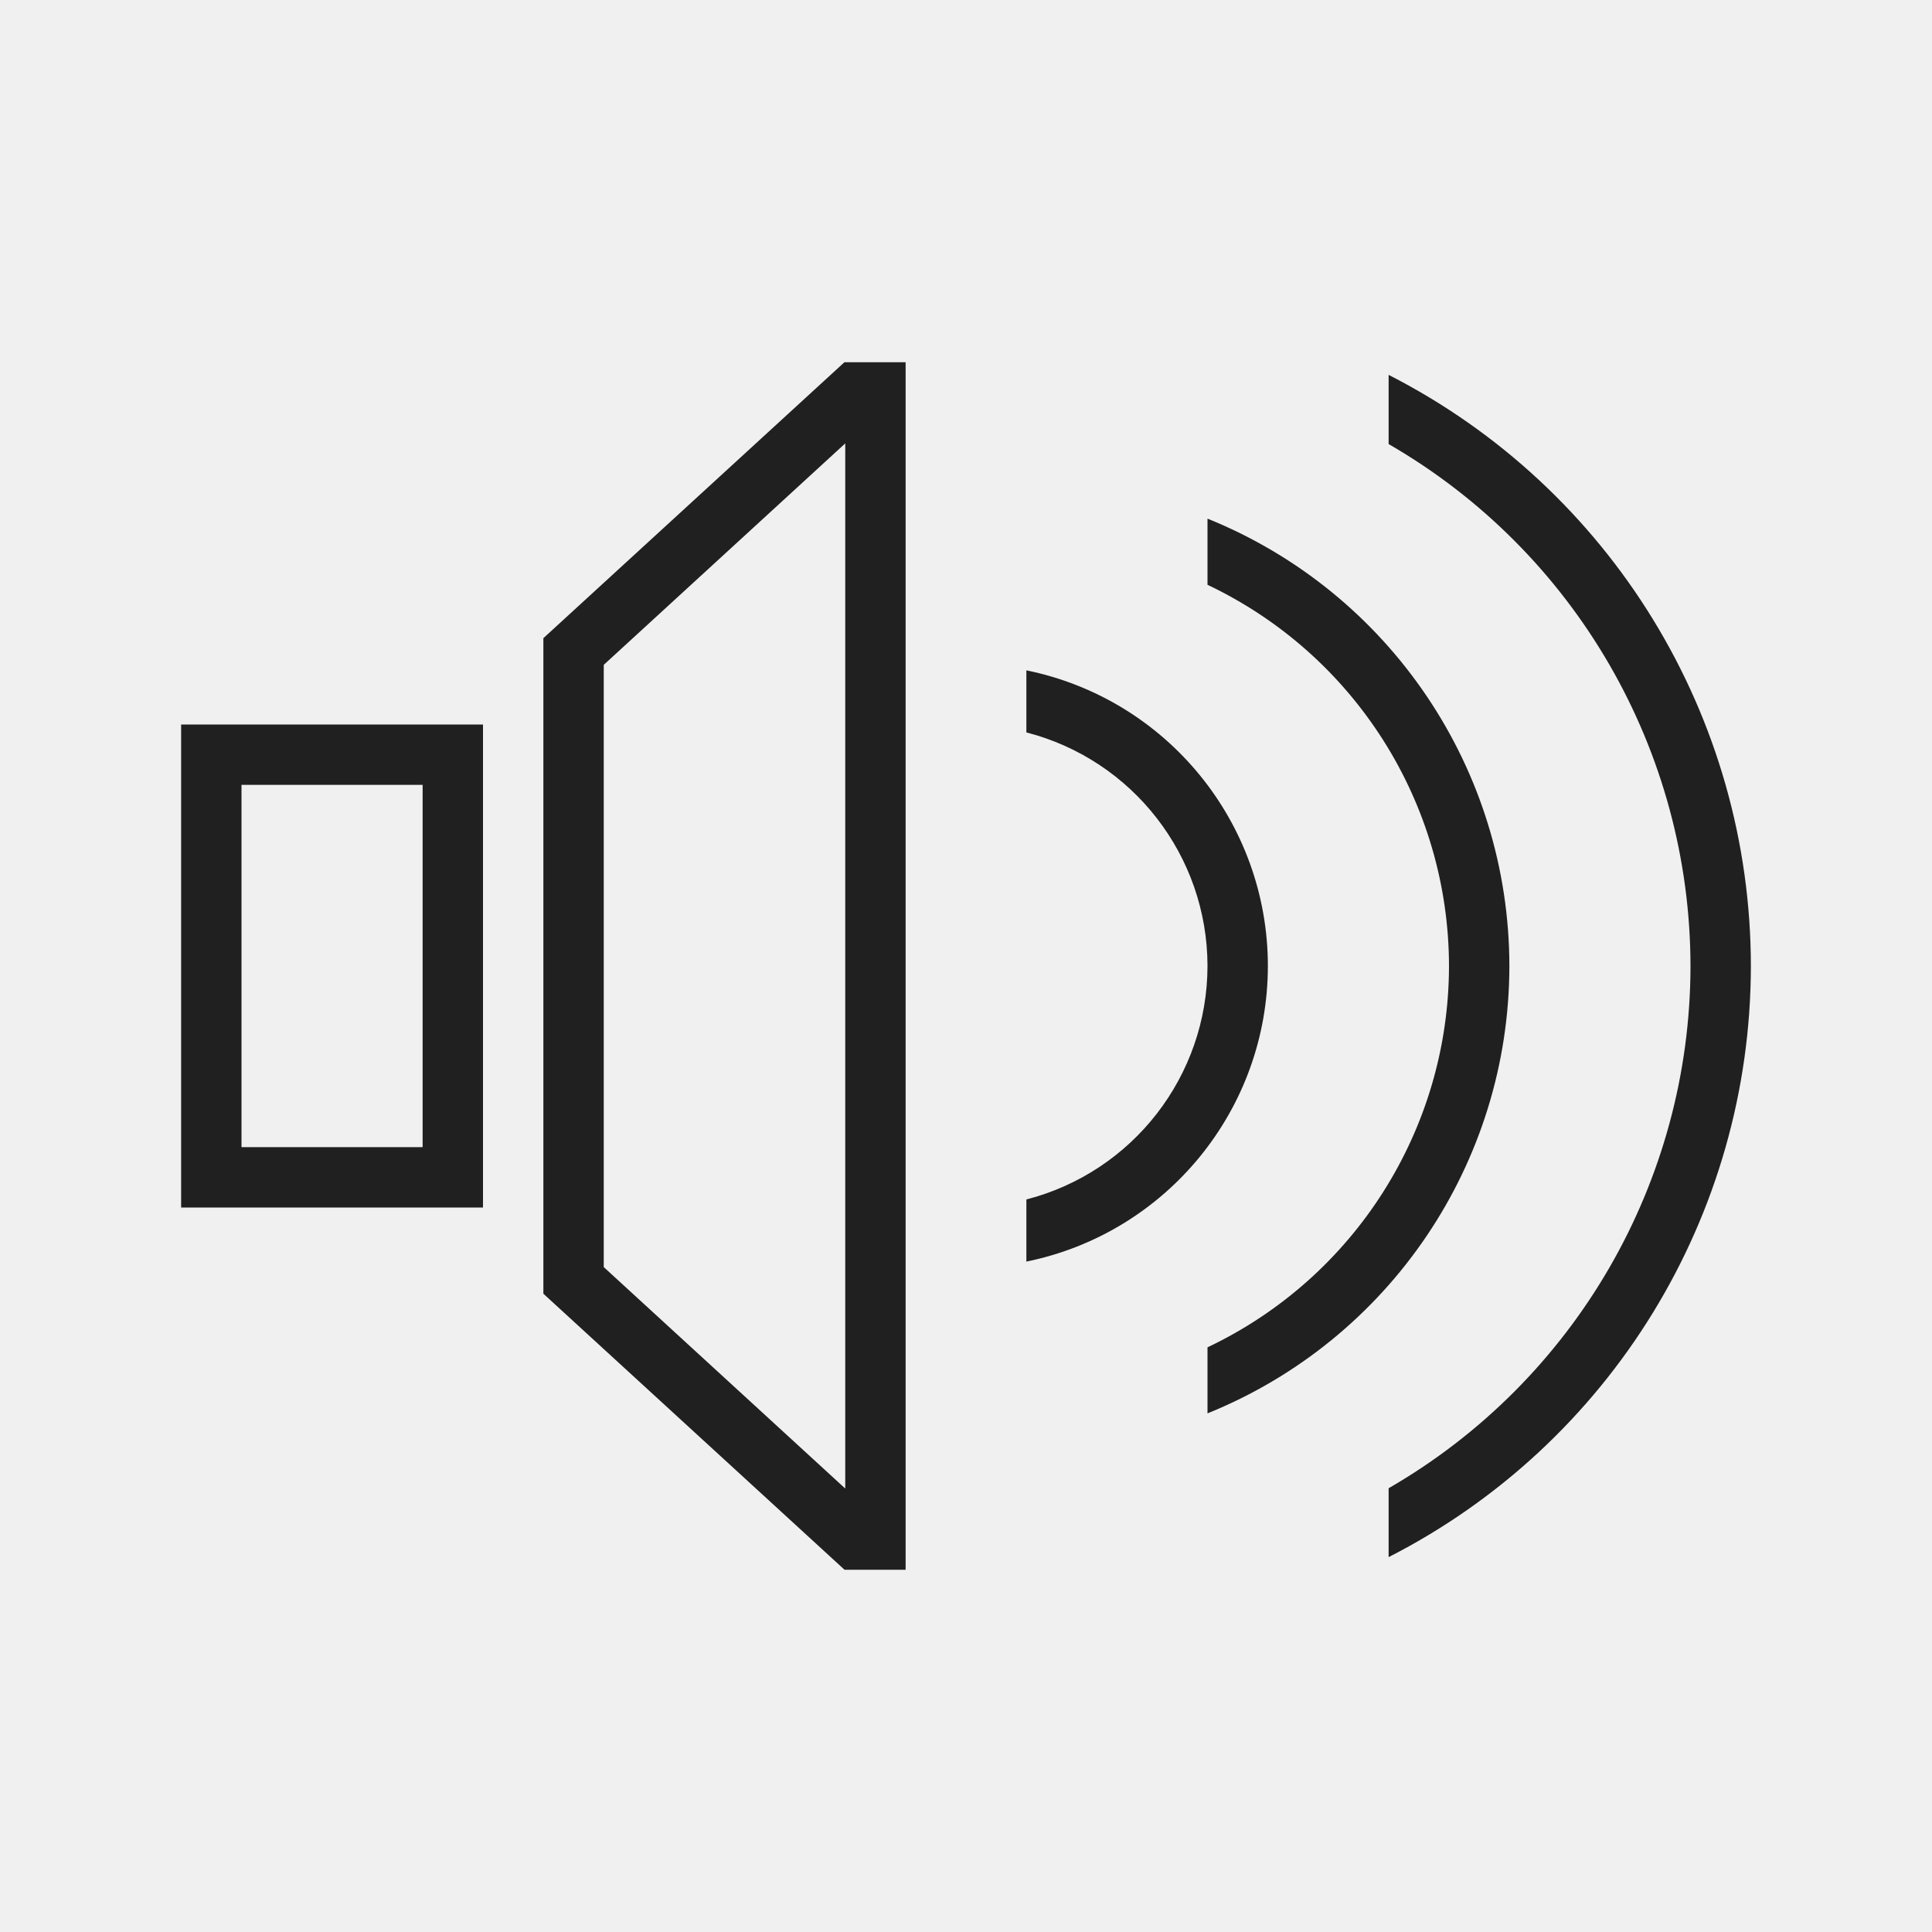
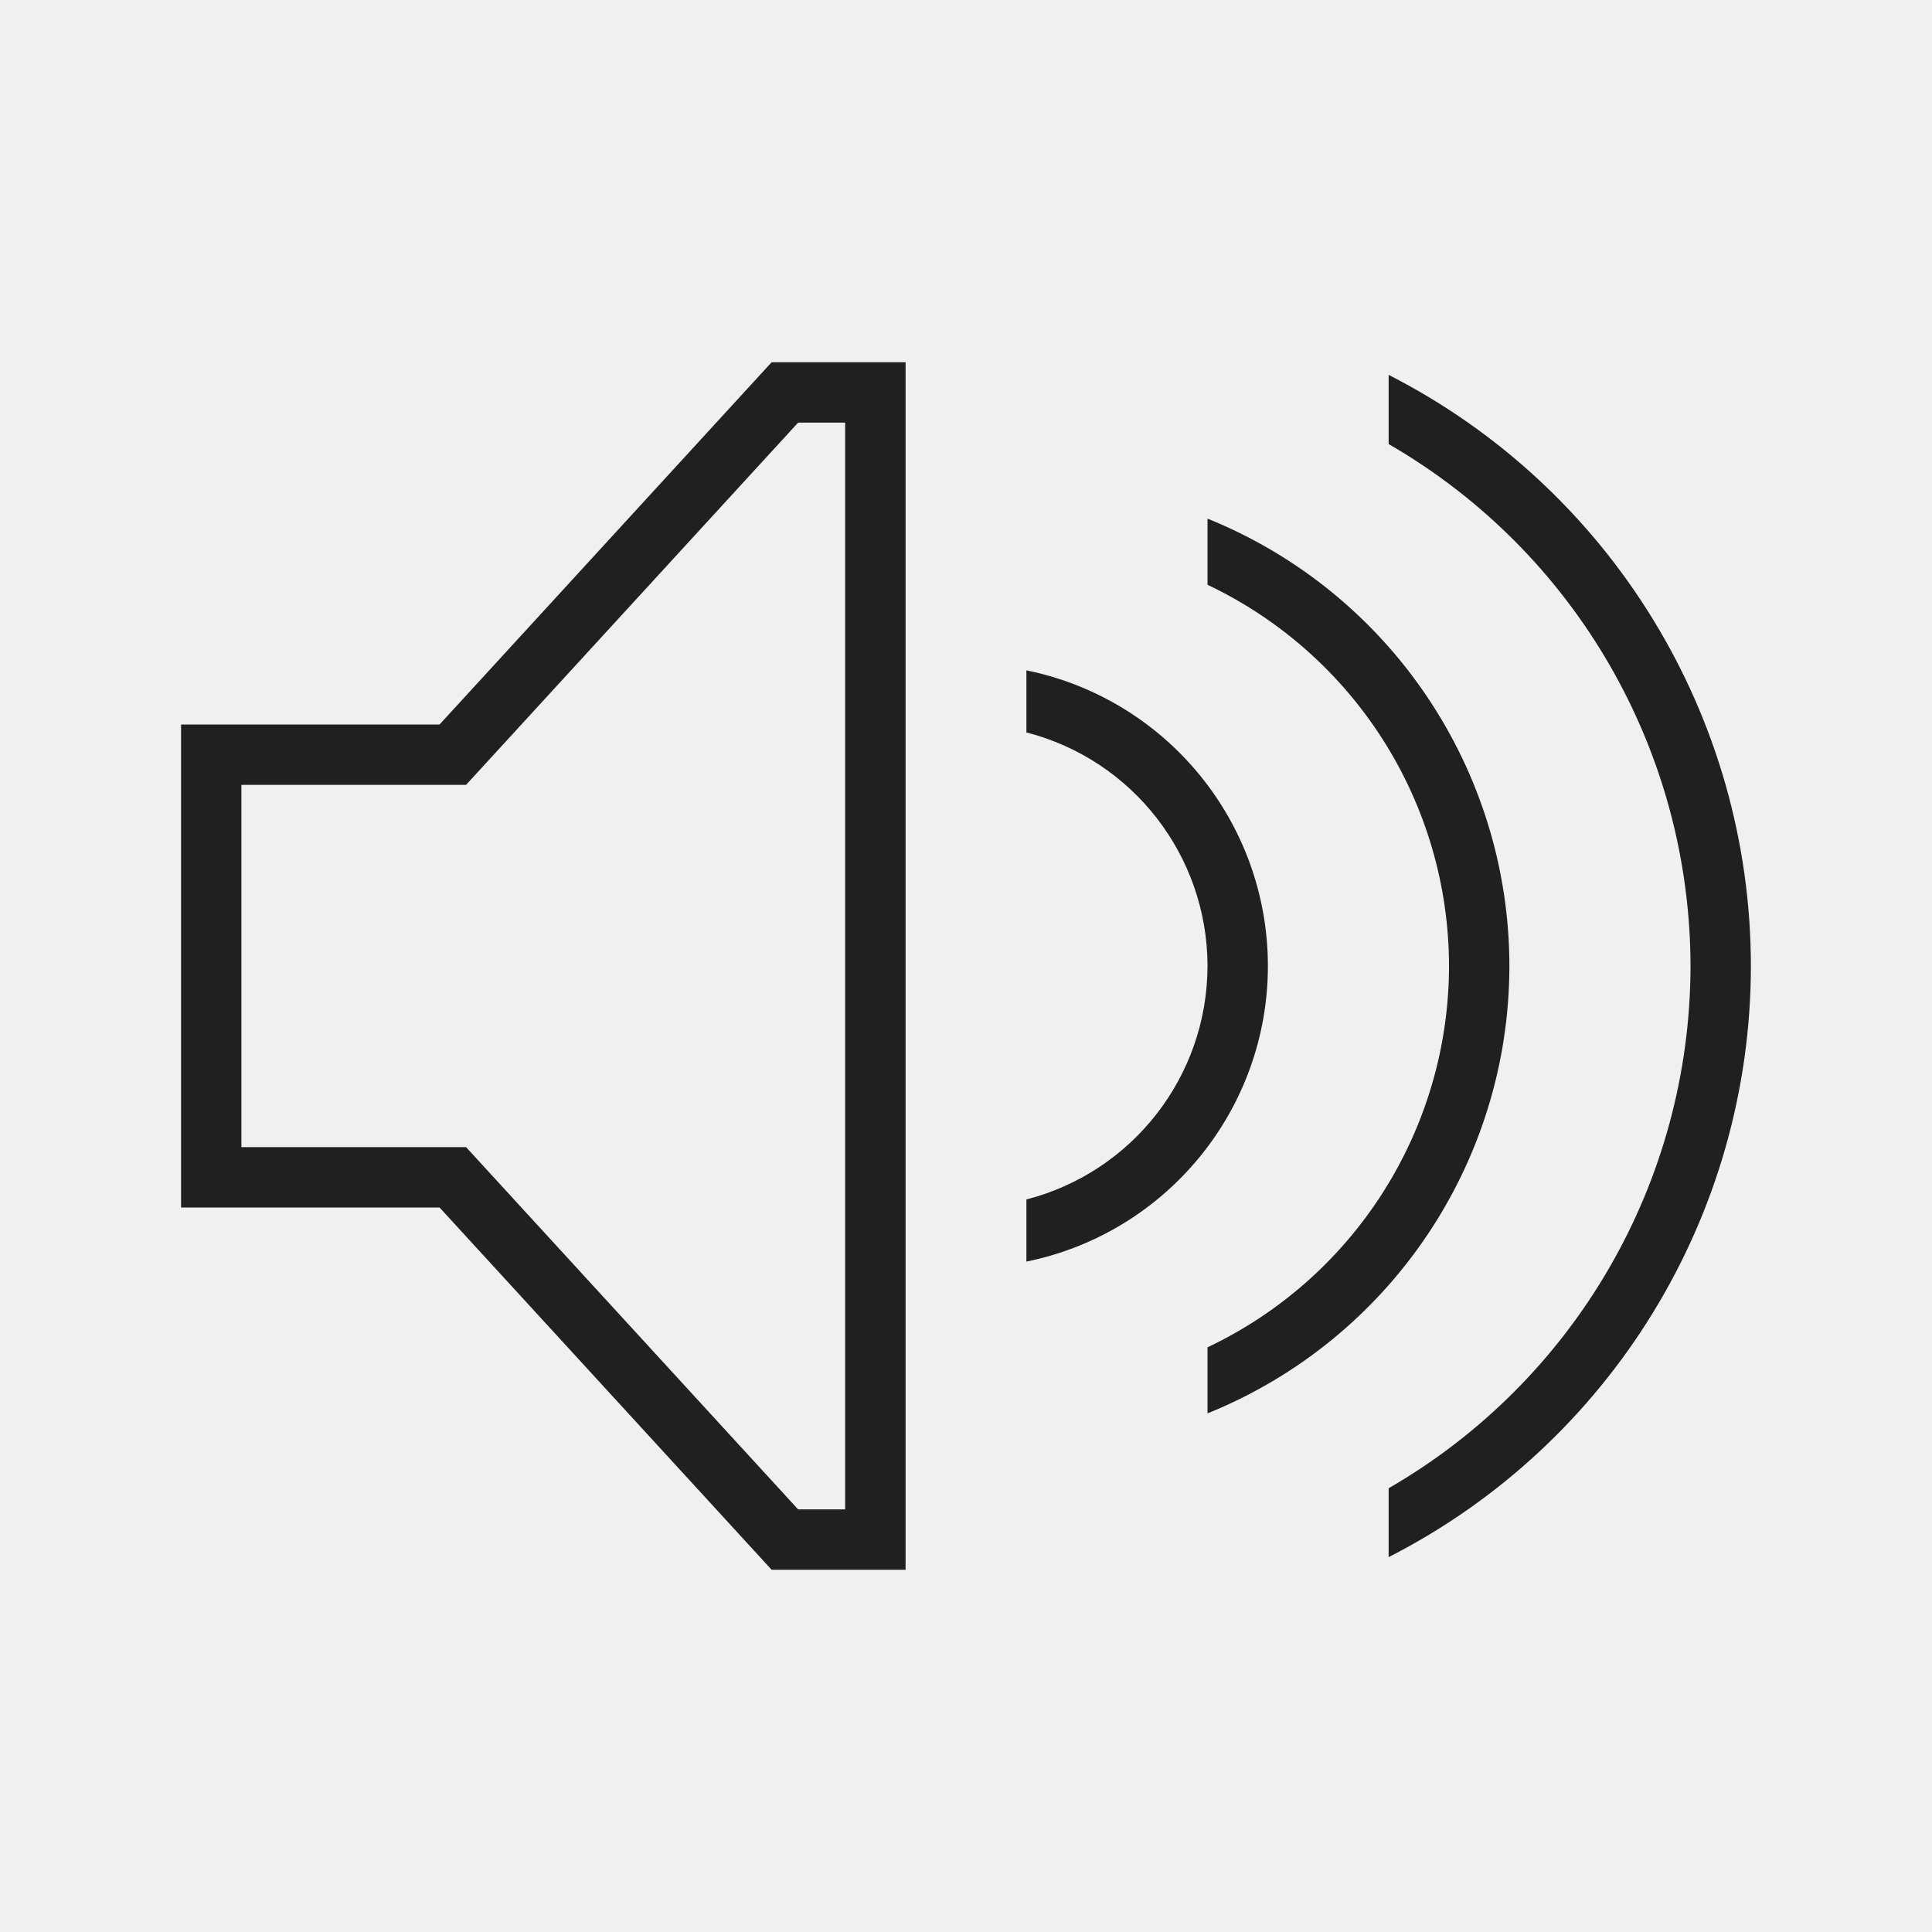
- <svg xmlns="http://www.w3.org/2000/svg" width="32" height="32" id="svg7229" version="1.0" viewBox="0 0 32 32">
+ <svg xmlns="http://www.w3.org/2000/svg" viewBox="0 0 32 32" version="1.0" id="svg7229" height="32" width="32">
  <defs id="defs7231">
-     <style id="current-color-scheme" type="text/css">
+     <style type="text/css" id="current-color-scheme">
      .ColorScheme-Text {
        color:#31363b;
      }
      .ColorScheme-Background{
        color:#eff0f1;
      }
      .ColorScheme-ViewText {
        color:#31363b;
      }
      .ColorScheme-ViewBackground{
        color:#ffffff;
      }
      .ColorScheme-ViewHover {
-         color:#000000;
+         color:#FFFFFF;
      }
      .ColorScheme-ViewFocus{
        color:#5a5a5a;
      }
      .ColorScheme-ButtonText {
        color:#31363b;
      }
      .ColorScheme-ButtonBackground{
        color:#E9E8E8;
      }
      .ColorScheme-ButtonHover {
        color:#1489ff;
      }
      .ColorScheme-ButtonFocus{
        color:#2B74C7;
      }
</style>
-     <style type="text/css" id="style5">
+     <style id="style5" type="text/css">
      .ColorScheme-Text {
        color:#31363b;
      }
      .ColorScheme-Background {
        color:#eff0f1;
      }
      .ColorScheme-Highlight {
        color:#3daee9;
      }
      .ColorScheme-ViewText {
        color:#31363b;
      }
      .ColorScheme-ViewBackground {
        color:#fcfcfc;
      }
      .ColorScheme-ViewHover {
        color:#93cee9;
      }
      .ColorScheme-ViewFocus{
        color:#3daee9;
      }
      .ColorScheme-ButtonText {
        color:#31363b;
      }
      .ColorScheme-ButtonBackground {
        color:#eff0f1;
      }
      .ColorScheme-ButtonHover {
        color:#93cee9;
      }
      .ColorScheme-ButtonFocus{
        color:#3daee9;
      }
      </style>
  </defs>
-   <g id="layer1" transform="translate(-246.5357,-394.505)">
-     <g style="clip-rule:evenodd;fill-rule:evenodd;stroke-linejoin:round;stroke-miterlimit:1.414" id="22-22-audio-volume-high" transform="translate(246.5357,360.505)">
-       <path id="path2" style="fill:#202020" d="M 12,19 H 11 L 7,15 V 7 l 4,-4 h 1 z m -1,-14.586 -3,3 v 7.172 l 3,3 z m 5,0.261 c 2.364,1.124 4,3.535 4,6.325 0,2.79 -1.636,5.201 -4,6.325 V 16.196 C 17.793,15.158 19,13.219 19,11 19,8.781 17.793,6.842 16,5.804 Z m -2,2.451 c 1.724,0.445 3,2.012 3,3.874 0,1.862 -1.276,3.429 -3,3.874 V 13.829 C 15.165,13.417 16,12.305 16,11 16,9.695 15.165,8.583 14,8.171 Z M 6,14 H 2 V 8 H 6 Z M 5,9 H 3 v 4 h 2 z" />
-       <rect y="0" x="0" height="22" width="22" id="rect817" style="fill:#ffffff;fill-opacity:0;stroke-width:1.011" />
+   <g transform="translate(-219.5357,-396.505)" id="layer1">
+     <g transform="translate(22)" id="22-22-audio-volume-high">
+       <path style="clip-rule:evenodd;fill:#202020;fill-rule:evenodd;stroke-linejoin:round;stroke-miterlimit:1.414;fill-opacity:1" d="M 10.293,3 5.293,8 H 2 V 8.5 14 h 3.293 l 5,5 H 12 V 3 Z m 0.414,1 H 11 V 18 H 10.707 L 5.707,13 H 3 V 9 H 5.707 Z M 16,4.676 V 5.805 C 17.793,6.843 19,8.781 19,11 c 0,2.219 -1.207,4.157 -3,5.195 v 1.129 C 18.364,16.2 20,13.79 20,11 20,8.21 18.364,5.8 16,4.676 Z M 14,7.127 V 8.172 C 15.165,8.584 16,9.695 16,11 c 0,1.305 -0.835,2.416 -2,2.828 v 1.045 C 15.724,14.428 17,12.862 17,11 17,9.138 15.724,7.572 14,7.127 Z" transform="translate(187.5357,362.505)" id="path2-67" />
+       <rect style="opacity:1;fill:#00ffff;fill-opacity:0;stroke-width:6;stroke-miterlimit:4;stroke-dasharray:none" id="rect958" width="22" height="22" x="187.536" y="362.505" />
    </g>
-     <g style="clip-rule:evenodd;fill-rule:evenodd;stroke-linejoin:round;stroke-miterlimit:1.414" id="22-22-audio-volume-medium" transform="translate(268.5357,360.505)">
-       <path id="path2-5" style="fill:#202020" d="M 12,19 H 11 L 7,15 V 7 l 4,-4 h 1 z m -1,-14.586 -3,3 v 7.172 l 3,3 z m 3,2.712 c 1.724,0.445 3,2.012 3,3.874 0,1.862 -1.276,3.429 -3,3.874 V 13.829 C 15.165,13.417 16,12.305 16,11 16,9.695 15.165,8.583 14,8.171 Z M 6,14 H 2 V 8 H 6 Z M 5,9 H 3 v 4 h 2 z" />
-       <rect y="0" x="0" height="22" width="22" id="rect817-5" style="fill:#ffffff;fill-opacity:0;stroke-width:1.011" />
+     <g transform="translate(44)" id="22-22-audio-volume-medium">
+       <path style="clip-rule:evenodd;fill:#202020;fill-rule:evenodd;stroke-linejoin:round;stroke-miterlimit:1.414;fill-opacity:1" d="M 10.293,3 5.293,8 H 2 V 8.5 14 h 3.293 l 5,5 H 12 V 3 Z m 0.414,1 H 11 V 18 H 10.707 L 5.707,13 H 3 V 9 H 5.707 Z M 14,7.127 V 8.172 C 15.165,8.584 16,9.695 16,11 c 0,1.305 -0.835,2.416 -2,2.828 v 1.045 C 15.724,14.428 17,12.862 17,11 17,9.138 15.724,7.572 14,7.127 Z" transform="translate(187.5357,362.505)" id="path2-67-9" />
+       <rect style="opacity:1;fill:#00ffff;fill-opacity:0;stroke-width:6;stroke-miterlimit:4;stroke-dasharray:none" id="rect958-1" width="22" height="22" x="187.536" y="362.505" />
    </g>
-     <g style="clip-rule:evenodd;fill-rule:evenodd;stroke-linejoin:round;stroke-miterlimit:1.414" id="22-22-audio-volume-low" transform="translate(290.5357,360.505)">
-       <path id="path2-5-0" style="fill:#202020" d="M 12,19 H 11 L 7,15 V 7 l 4,-4 h 1 z m -1,-14.586 -3,3 v 7.172 l 3,3 z M 6,14 H 2 V 8 H 6 Z M 5,9 H 3 v 4 h 2 z" />
-       <rect y="0" x="0" height="22" width="22" id="rect817-5-7" style="fill:#ffffff;fill-opacity:0;stroke-width:1.011" />
+     <g transform="translate(66,4.5996094e-6)" id="22-22-audio-volume-low">
+       <path style="clip-rule:evenodd;fill:#202020;fill-rule:evenodd;stroke-linejoin:round;stroke-miterlimit:1.414;fill-opacity:1" d="M 10.293,3 5.293,8 H 2 V 8.5 14 h 3.293 l 5,5 H 12 V 3 Z m 0.414,1 H 11 V 18 H 10.707 L 5.707,13 H 3 V 9 h 2.707 z" transform="translate(187.5357,362.505)" id="path2-67-9-7" />
+       <rect style="opacity:1;fill:#00ffff;fill-opacity:0;stroke-width:6;stroke-miterlimit:4;stroke-dasharray:none" id="rect958-1-0" width="22" height="22" x="187.536" y="362.505" />
    </g>
-     <g style="clip-rule:evenodd;fill-rule:evenodd;stroke-linejoin:round;stroke-miterlimit:1.414" id="22-22-audio-volume-muted" transform="translate(312.5357,360.505)">
-       <path id="path2-6" style="fill:#ff4d62;fill-opacity:1" d="M 12,19 H 11 L 7,15 V 7 l 4,-4 h 1 z m -1,-14.586 -3,3 v 7.172 l 3,3 z M 6,14 H 2 V 8 H 6 Z M 5,9 H 3 v 4 h 2 z" />
-       <rect y="0" x="0" height="22" width="22" id="rect817-0" style="fill:#ffffff;fill-opacity:0;stroke-width:1.011" />
-       <rect y="10" x="14" height="2" width="6" id="rect836" style="fill:#ff4d62;fill-opacity:1" />
+     <g id="22-22-audio-volume-muted">
+       <path style="clip-rule:evenodd;fill:#ff4d62;fill-opacity:1;fill-rule:evenodd;stroke-linejoin:round;stroke-miterlimit:1.414" d="M 10.293,3 5.293,8 H 2 V 8.5 14 h 3.293 l 5,5 H 12 V 3 Z m 0.414,1 H 11 V 18 H 10.707 L 5.707,13 H 3 V 9 H 5.707 Z M 14,10 v 2 h 6 v -2 z" transform="translate(187.5357,362.505)" id="path2-67-3" />
+       <rect style="opacity:1;fill:#00ffff;fill-opacity:0;stroke-width:6;stroke-miterlimit:4;stroke-dasharray:none" id="rect958-6" width="22" height="22" x="187.536" y="362.505" />
    </g>
-     <g id="audio-volume-medium" transform="translate(64,4.5996094e-6)">
-       <path id="rect839-6" transform="translate(214.5357,394.505)" d="M 13.986,6 9,10.57 V 11 11.928 20.07 21 21.428 L 13.988,26 H 15 V 25.57 6.428 6 Z M 14,7.344 v 17.311 l -4,-3.668 v -9.975 z m 6,1.246 v 1.096 c 2.44,1.157 3.997,3.616 4,6.316 -0.004,2.7 -1.56,5.157 -4,6.314 v 1.094 c 3.019,-1.221 4.997,-4.151 5,-7.408 -0.002,-3.258 -1.979,-6.19 -5,-7.412 z m -3,2.514 v 1.027 c 1.764,0.455 2.997,2.045 3,3.867 -0.002,1.823 -1.235,3.414 -3,3.869 v 1.029 c 2.328,-0.475 4,-2.523 4,-4.898 -0.002,-2.374 -1.674,-4.42 -4,-4.895 z M 3,12 v 8 h 5 v -8 z m 1,1 h 3 v 6 H 4 Z" style="opacity:1;fill:#202020;fill-opacity:1;stroke-width:1.195" />
-       <rect y="394.505" x="214.536" height="32" width="32" id="rect976-7" style="opacity:1;fill:#00ffff;fill-opacity:0" />
+     <g id="16-16-audio-volume-high">
+       <path style="color:#000000;font-style:normal;font-variant:normal;font-weight:normal;font-stretch:normal;font-size:medium;line-height:normal;font-family:sans-serif;font-variant-ligatures:normal;font-variant-position:normal;font-variant-caps:normal;font-variant-numeric:normal;font-variant-alternates:normal;font-feature-settings:normal;text-indent:0;text-align:start;text-decoration:none;text-decoration-line:none;text-decoration-style:solid;text-decoration-color:#000000;letter-spacing:normal;word-spacing:normal;text-transform:none;writing-mode:lr-tb;direction:ltr;text-orientation:mixed;dominant-baseline:auto;baseline-shift:baseline;text-anchor:start;white-space:normal;shape-padding:0;clip-rule:nonzero;display:inline;overflow:visible;visibility:visible;opacity:1;isolation:auto;mix-blend-mode:normal;color-interpolation:sRGB;color-interpolation-filters:linearRGB;solid-color:#000000;solid-opacity:1;vector-effect:none;fill:#202020;fill-opacity:1;fill-rule:nonzero;stroke:none;stroke-width:1px;stroke-linecap:butt;stroke-linejoin:miter;stroke-miterlimit:4;stroke-dasharray:none;stroke-dashoffset:0;stroke-opacity:1;color-rendering:auto;image-rendering:auto;shape-rendering:auto;text-rendering:auto;enable-background:accumulate" d="m 195.809,341.505 -3.5,4 h -2.773 v 0.5 5.5 h 2.773 l 3.5,4 h 1.727 v -14 z m 0.453,1 h 0.273 v 12 h -0.273 l -3.5,-4 h -2.227 v -4 h 2.227 z" id="path892" />
+       <g id="g1006-7" transform="translate(-57.99999,-2)">
+         <g transform="translate(-2)" id="g999-5">
+           <path style="clip-rule:evenodd;fill:#202020;fill-opacity:1;fill-rule:evenodd;stroke-linejoin:round;stroke-miterlimit:1.414" d="M 12,4.127 V 5.172 C 13.165,5.584 14,6.695 14,8 c 0,1.305 -0.835,2.416 -2,2.828 v 1.045 C 13.724,11.428 15,9.862 15,8 15,6.138 13.724,4.572 12,4.127 Z" id="path993-3" transform="translate(247.5357,342.505)" />
+           <path style="clip-rule:evenodd;fill:#202020;fill-opacity:1;fill-rule:evenodd;stroke-linejoin:round;stroke-miterlimit:1.414" d="M 14,1.676 V 2.805 C 15.793,3.843 17,5.781 17,8 c 0,2.219 -1.207,4.157 -3,5.195 v 1.129 C 16.364,13.2 18,10.79 18,8 18,5.21 16.364,2.8 14,1.676 Z" id="path991-5" transform="translate(247.5357,342.505)" />
+         </g>
+       </g>
+       <rect style="opacity:1;fill:#d35f5f;fill-opacity:0;fill-rule:evenodd" id="rect1008-1" width="16" height="16" x="189.536" y="340.505" />
    </g>
-     <g id="audio-volume-low" transform="translate(96,4.5996094e-6)">
-       <path id="rect839-6-3" transform="translate(214.5357,394.505)" d="M 13.986,6 9,10.57 V 11 11.928 20.07 21 21.428 L 13.988,26 H 15 V 25.57 6.428 6 Z M 14,7.344 v 17.311 l -4,-3.668 v -9.975 z m 3,3.76 v 1.027 c 1.764,0.455 2.997,2.045 3,3.867 -0.002,1.823 -1.235,3.414 -3,3.869 v 1.029 c 2.328,-0.475 4,-2.523 4,-4.898 -0.002,-2.374 -1.674,-4.42 -4,-4.895 z M 3,12 v 8 h 5 v -8 z m 1,1 h 3 v 6 H 4 Z" style="opacity:1;fill:#202020;fill-opacity:1;stroke-width:1.195" />
-       <rect y="394.505" x="214.536" height="32" width="32" id="rect976-7-5" style="opacity:1;fill:#00ffff;fill-opacity:0" />
+     <g id="16-16-audio-volume-medium" transform="translate(17.00056)">
+       <path style="color:#000000;font-style:normal;font-variant:normal;font-weight:normal;font-stretch:normal;font-size:medium;line-height:normal;font-family:sans-serif;font-variant-ligatures:normal;font-variant-position:normal;font-variant-caps:normal;font-variant-numeric:normal;font-variant-alternates:normal;font-feature-settings:normal;text-indent:0;text-align:start;text-decoration:none;text-decoration-line:none;text-decoration-style:solid;text-decoration-color:#000000;letter-spacing:normal;word-spacing:normal;text-transform:none;writing-mode:lr-tb;direction:ltr;text-orientation:mixed;dominant-baseline:auto;baseline-shift:baseline;text-anchor:start;white-space:normal;shape-padding:0;clip-rule:nonzero;display:inline;overflow:visible;visibility:visible;opacity:1;isolation:auto;mix-blend-mode:normal;color-interpolation:sRGB;color-interpolation-filters:linearRGB;solid-color:#000000;solid-opacity:1;vector-effect:none;fill:#202020;fill-opacity:1;fill-rule:nonzero;stroke:none;stroke-width:1px;stroke-linecap:butt;stroke-linejoin:miter;stroke-miterlimit:4;stroke-dasharray:none;stroke-dashoffset:0;stroke-opacity:1;color-rendering:auto;image-rendering:auto;shape-rendering:auto;text-rendering:auto;enable-background:accumulate" d="m 195.809,341.505 -3.5,4 h -2.773 v 0.5 5.5 h 2.773 l 3.5,4 h 1.727 v -14 z m 0.453,1 h 0.273 v 12 h -0.273 l -3.5,-4 h -2.227 v -4 h 2.227 z" id="path892-7" />
+       <g id="g1006-7-0" transform="translate(-57.99999,-2)">
+         <g transform="translate(-2)" id="g999-5-9">
+           <path style="clip-rule:evenodd;fill:#202020;fill-opacity:1;fill-rule:evenodd;stroke-linejoin:round;stroke-miterlimit:1.414" d="M 12,4.127 V 5.172 C 13.165,5.584 14,6.695 14,8 c 0,1.305 -0.835,2.416 -2,2.828 v 1.045 C 13.724,11.428 15,9.862 15,8 15,6.138 13.724,4.572 12,4.127 Z" id="path993-3-3" transform="translate(247.5357,342.505)" />
+         </g>
+       </g>
+       <rect style="opacity:1;fill:#d35f5f;fill-opacity:0;fill-rule:evenodd" id="rect1008-1-0" width="16" height="16" x="189.536" y="340.505" />
    </g>
-     <g id="audio-volume-high" transform="translate(32,4.5996094e-6)">
-       <path id="rect839-2" transform="translate(214.5357,394.505)" d="M 13.986,6 9,10.57 V 11 11.928 20.07 21 21.428 L 13.988,26 H 15 V 25.57 6.428 6 Z M 23,6.209 v 1.146 a 10,10 0 0 1 5,8.65 10,10 0 0 1 -5,8.645 v 1.141 A 11,11 0 0 0 29,16.006 11,11 0 0 0 23,6.209 Z M 14,7.344 v 17.311 l -4,-3.668 v -9.975 z m 6,1.246 v 1.096 a 7,7 0 0 1 4,6.316 7,7 0 0 1 -4,6.314 v 1.094 a 8,8 0 0 0 5,-7.408 8,8 0 0 0 -5,-7.412 z m -3,2.514 v 1.027 a 4,4 0 0 1 3,3.867 4,4 0 0 1 -3,3.869 v 1.029 a 5,5 0 0 0 4,-4.898 5,5 0 0 0 -4,-4.895 z M 3,12 v 8 h 5 v -8 z m 1,1 h 3 v 6 H 4 Z" style="opacity:1;fill:#202020;fill-opacity:1;stroke-width:1.195" />
-       <rect y="394.505" x="214.536" height="32" width="32" id="rect976-9" style="opacity:1;fill:#00ffff;fill-opacity:0" />
+     <g id="16-16-audio-volume-low" transform="translate(34.00056,4.6e-6)">
+       <path style="color:#000000;font-style:normal;font-variant:normal;font-weight:normal;font-stretch:normal;font-size:medium;line-height:normal;font-family:sans-serif;font-variant-ligatures:normal;font-variant-position:normal;font-variant-caps:normal;font-variant-numeric:normal;font-variant-alternates:normal;font-feature-settings:normal;text-indent:0;text-align:start;text-decoration:none;text-decoration-line:none;text-decoration-style:solid;text-decoration-color:#000000;letter-spacing:normal;word-spacing:normal;text-transform:none;writing-mode:lr-tb;direction:ltr;text-orientation:mixed;dominant-baseline:auto;baseline-shift:baseline;text-anchor:start;white-space:normal;shape-padding:0;clip-rule:nonzero;display:inline;overflow:visible;visibility:visible;opacity:1;isolation:auto;mix-blend-mode:normal;color-interpolation:sRGB;color-interpolation-filters:linearRGB;solid-color:#000000;solid-opacity:1;vector-effect:none;fill:#202020;fill-opacity:1;fill-rule:nonzero;stroke:none;stroke-width:1px;stroke-linecap:butt;stroke-linejoin:miter;stroke-miterlimit:4;stroke-dasharray:none;stroke-dashoffset:0;stroke-opacity:1;color-rendering:auto;image-rendering:auto;shape-rendering:auto;text-rendering:auto;enable-background:accumulate" d="m 195.809,341.505 -3.5,4 h -2.773 v 0.5 5.5 h 2.773 l 3.5,4 h 1.727 v -14 z m 0.453,1 h 0.273 v 12 h -0.273 l -3.5,-4 h -2.227 v -4 h 2.227 z" id="path892-7-2" />
+       <g id="g1006-7-0-6" transform="translate(-57.99999,-2)">
+         <g transform="translate(-2)" id="g999-5-9-1" />
+       </g>
+       <rect style="opacity:1;fill:#d35f5f;fill-opacity:0;fill-rule:evenodd" id="rect1008-1-0-7" width="16" height="16" x="189.536" y="340.505" />
    </g>
-     <g id="audio-volume-muted" transform="translate(128)">
-       <path id="rect839" d="m 228.522,400.505 -4.986,4.57 v 0.43 0.928 8.143 0.93 0.428 l 4.988,4.572 h 1.012 v -0.43 -19.143 -0.428 z m 0.014,1.344 v 17.311 l -4,-3.668 v -9.975 z m -11,4.656 v 8 h 5 v -8 z m 1,1 h 3 v 6 h -3 z" style="opacity:1;fill:#ff4d62;fill-opacity:1;stroke-width:1.195" />
-       <rect y="394.505" x="214.536" height="32" width="32" id="rect976" style="opacity:1;fill:#00ffff;fill-opacity:0" />
-       <path id="rect1047" d="m 231.536,408.505 v 4 h 12 v -4 z m 1,1 h 10 v 2 h -10 z" style="opacity:1;fill:#ff4d62;fill-opacity:1;stroke-width:0.894" />
+     <g transform="translate(-6.99943,-2)" id="g1006-7-0-6-0">
+       <g id="g999-5-9-1-2" transform="translate(-2)" />
    </g>
-     <g id="16-16-audio-volume-high" transform="translate(-0.9999952,4.5996094e-6)">
-       <g transform="translate(5e-6)" id="g1006">
-         <g id="g999" transform="translate(-2)">
-           <path transform="translate(247.5357,342.505)" id="path993" d="M 12,4.127 V 5.172 C 13.165,5.584 14,6.695 14,8 c 0,1.305 -0.835,2.416 -2,2.828 v 1.045 C 13.724,11.428 15,9.862 15,8 15,6.138 13.724,4.572 12,4.127 Z" style="clip-rule:evenodd;fill:#202020;fill-rule:evenodd;stroke-linejoin:round;stroke-miterlimit:1.414" />
-           <path transform="translate(247.5357,342.505)" id="path991" d="M 14,1.676 V 2.805 C 15.793,3.843 17,5.781 17,8 c 0,2.219 -1.207,4.157 -3,5.195 v 1.129 C 16.364,13.2 18,10.79 18,8 18,5.21 16.364,2.8 14,1.676 Z" style="clip-rule:evenodd;fill:#202020;fill-rule:evenodd;stroke-linejoin:round;stroke-miterlimit:1.414" />
-         </g>
-         <path style="clip-rule:evenodd;fill:#202020;fill-rule:evenodd;stroke-linejoin:round;stroke-miterlimit:1.414" d="m 247.536,348.505 v 4 h 2 v -4 z" id="path989" />
-         <path style="clip-rule:evenodd;fill:#202020;fill-rule:evenodd;stroke-linejoin:round;stroke-miterlimit:1.414" d="m 254.536,343.505 -4,4 v 3 3 l 4,4 h 1 v -7 -7 z m 0,1.414 v 5.586 5.586 l -3,-3 v -2.586 -2.586 z" id="path979" />
-       </g>
-       <rect y="342.505" x="247.536" height="16" width="16" id="rect1008" style="opacity:1;fill:#d35f5f;fill-opacity:0;fill-rule:evenodd" />
+     <g id="16-16-audio-volume-muted">
+       <path style="color:#000000;font-style:normal;font-variant:normal;font-weight:normal;font-stretch:normal;font-size:medium;line-height:normal;font-family:sans-serif;font-variant-ligatures:normal;font-variant-position:normal;font-variant-caps:normal;font-variant-numeric:normal;font-variant-alternates:normal;font-feature-settings:normal;text-indent:0;text-align:start;text-decoration:none;text-decoration-line:none;text-decoration-style:solid;text-decoration-color:#000000;letter-spacing:normal;word-spacing:normal;text-transform:none;writing-mode:lr-tb;direction:ltr;text-orientation:mixed;dominant-baseline:auto;baseline-shift:baseline;text-anchor:start;white-space:normal;shape-padding:0;clip-rule:nonzero;display:inline;overflow:visible;visibility:visible;opacity:1;isolation:auto;mix-blend-mode:normal;color-interpolation:sRGB;color-interpolation-filters:linearRGB;solid-color:#000000;solid-opacity:1;vector-effect:none;fill:#ff4d62;fill-opacity:1;fill-rule:nonzero;stroke:none;stroke-width:1px;stroke-linecap:butt;stroke-linejoin:miter;stroke-miterlimit:4;stroke-dasharray:none;stroke-dashoffset:0;stroke-opacity:1;color-rendering:auto;image-rendering:auto;shape-rendering:auto;text-rendering:auto;enable-background:accumulate" d="m 246.809,341.505 -3.5,4 h -2.773 v 0.5 5.5 h 2.773 l 3.5,4 h 1.727 v -14 z m 0.453,1 h 0.273 v 12 h -0.273 l -3.5,-4 h -2.227 v -4 h 2.227 z" id="path892-7-2-2" />
+       <rect style="opacity:1;fill:#d35f5f;fill-opacity:0;fill-rule:evenodd" id="rect1008-1-0-7-3" width="16" height="16" x="240.536" y="340.505" />
+       <rect style="opacity:1;fill:#ff4d62;fill-opacity:1;stroke-width:6;stroke-miterlimit:4;stroke-dasharray:none" id="rect1064" width="6" height="2" x="250.536" y="347.505" />
    </g>
-     <g transform="translate(16,4.5996094e-6)" id="16-16-audio-volume-medium">
-       <g transform="translate(5e-6)" id="g1006-6">
-         <g id="g999-0" transform="translate(-2)">
-           <path transform="translate(247.5357,342.505)" id="path993-6" d="M 12,4.127 V 5.172 C 13.165,5.584 14,6.695 14,8 c 0,1.305 -0.835,2.416 -2,2.828 v 1.045 C 13.724,11.428 15,9.862 15,8 15,6.138 13.724,4.572 12,4.127 Z" style="clip-rule:evenodd;fill:#202020;fill-rule:evenodd;stroke-linejoin:round;stroke-miterlimit:1.414" />
-         </g>
-         <path style="clip-rule:evenodd;fill:#202020;fill-rule:evenodd;stroke-linejoin:round;stroke-miterlimit:1.414" d="m 247.536,348.505 v 4 h 2 v -4 z" id="path989-6" />
-         <path style="clip-rule:evenodd;fill:#202020;fill-rule:evenodd;stroke-linejoin:round;stroke-miterlimit:1.414" d="m 254.536,343.505 -4,4 v 3 3 l 4,4 h 1 v -7 -7 z m 0,1.414 v 5.586 5.586 l -3,-3 v -2.586 -2.586 z" id="path979-1" />
-       </g>
-       <rect y="342.505" x="247.536" height="16" width="16" id="rect1008-8" style="opacity:1;fill:#d35f5f;fill-opacity:0;fill-rule:evenodd" />
+     <g transform="translate(32)" id="audio-volume-high">
+       <path style="color:#000000;font-style:normal;font-variant:normal;font-weight:normal;font-stretch:normal;font-size:medium;line-height:normal;font-family:sans-serif;font-variant-ligatures:normal;font-variant-position:normal;font-variant-caps:normal;font-variant-numeric:normal;font-variant-alternates:normal;font-feature-settings:normal;text-indent:0;text-align:start;text-decoration:none;text-decoration-line:none;text-decoration-style:solid;text-decoration-color:#000000;letter-spacing:normal;word-spacing:normal;text-transform:none;writing-mode:lr-tb;direction:ltr;text-orientation:mixed;dominant-baseline:auto;baseline-shift:baseline;text-anchor:start;white-space:normal;shape-padding:0;clip-rule:nonzero;display:inline;overflow:visible;visibility:visible;opacity:1;isolation:auto;mix-blend-mode:normal;color-interpolation:sRGB;color-interpolation-filters:linearRGB;solid-color:#000000;solid-opacity:1;vector-effect:none;fill:#202020;fill-opacity:1;fill-rule:nonzero;stroke:none;stroke-width:1px;stroke-linecap:butt;stroke-linejoin:miter;stroke-miterlimit:4;stroke-dasharray:none;stroke-dashoffset:0;stroke-opacity:1;color-rendering:auto;image-rendering:auto;shape-rendering:auto;text-rendering:auto;enable-background:accumulate" d="m 200.316,402.505 -5.5,6 h -4.281 v 0.5 7.5 h 4.281 l 5.5,6 h 2.219 v -20 z m 0.439,1 h 0.779 v 18 h -0.779 l -5.5,-6 h -3.721 v -6 h 3.721 z" id="path1087" />
+       <path style="opacity:1;fill:#202020;fill-opacity:1;stroke-width:1.195" d="m 210.536,402.714 v 1.146 c 3.091,1.785 4.996,5.081 5,8.65 -0.006,3.567 -1.911,6.861 -5,8.645 v 1.141 c 3.678,-1.877 5.995,-5.656 6,-9.785 -4.1e-4,-4.134 -2.318,-7.918 -6,-9.797 z m -3,2.381 v 1.096 c 2.44,1.158 3.997,3.616 4,6.316 -0.004,2.7 -1.56,5.157 -4,6.314 v 1.094 c 3.019,-1.221 4.997,-4.151 5,-7.408 -0.002,-3.258 -1.979,-6.19 -5,-7.412 z m -3,2.514 v 1.027 c 1.764,0.455 2.997,2.045 3,3.867 -0.002,1.823 -1.235,3.413 -3,3.869 v 1.029 c 2.328,-0.475 4,-2.523 4,-4.898 -0.002,-2.374 -1.674,-4.42 -4,-4.895 z" id="rect839-2-9" />
+       <rect style="opacity:1;fill:#00ffff;fill-opacity:0" id="rect976-9-2" width="32" height="32" x="187.536" y="396.505" />
    </g>
-     <g transform="translate(33.00001,4.5996094e-6)" id="16-16-audio-volume-low">
-       <g transform="translate(5e-6)" id="g1006-9">
-         <g id="g999-2" transform="translate(-2)" />
-         <path style="clip-rule:evenodd;fill:#202020;fill-rule:evenodd;stroke-linejoin:round;stroke-miterlimit:1.414" d="m 247.536,348.505 v 4 h 2 v -4 z" id="path989-3" />
-         <path style="clip-rule:evenodd;fill:#202020;fill-rule:evenodd;stroke-linejoin:round;stroke-miterlimit:1.414" d="m 254.536,343.505 -4,4 v 3 3 l 4,4 h 1 v -7 -7 z m 0,1.414 v 5.586 5.586 l -3,-3 v -2.586 -2.586 z" id="path979-7" />
-       </g>
-       <rect y="342.505" x="247.536" height="16" width="16" id="rect1008-5" style="opacity:1;fill:#d35f5f;fill-opacity:0;fill-rule:evenodd" />
+     <g transform="translate(64,4.5996094e-6)" id="audio-volume-medium">
+       <path style="color:#000000;font-style:normal;font-variant:normal;font-weight:normal;font-stretch:normal;font-size:medium;line-height:normal;font-family:sans-serif;font-variant-ligatures:normal;font-variant-position:normal;font-variant-caps:normal;font-variant-numeric:normal;font-variant-alternates:normal;font-feature-settings:normal;text-indent:0;text-align:start;text-decoration:none;text-decoration-line:none;text-decoration-style:solid;text-decoration-color:#000000;letter-spacing:normal;word-spacing:normal;text-transform:none;writing-mode:lr-tb;direction:ltr;text-orientation:mixed;dominant-baseline:auto;baseline-shift:baseline;text-anchor:start;white-space:normal;shape-padding:0;clip-rule:nonzero;display:inline;overflow:visible;visibility:visible;opacity:1;isolation:auto;mix-blend-mode:normal;color-interpolation:sRGB;color-interpolation-filters:linearRGB;solid-color:#000000;solid-opacity:1;vector-effect:none;fill:#202020;fill-opacity:1;fill-rule:nonzero;stroke:none;stroke-width:1px;stroke-linecap:butt;stroke-linejoin:miter;stroke-miterlimit:4;stroke-dasharray:none;stroke-dashoffset:0;stroke-opacity:1;color-rendering:auto;image-rendering:auto;shape-rendering:auto;text-rendering:auto;enable-background:accumulate" d="m 200.316,402.505 -5.5,6 h -4.281 v 0.5 7.5 h 4.281 l 5.5,6 h 2.219 v -20 z m 0.439,1 h 0.779 v 18 h -0.779 l -5.5,-6 h -3.721 v -6 h 3.721 z" id="path1087-8" />
+       <path style="opacity:1;fill:#202020;fill-opacity:1;stroke-width:1.195" d="m 207.536,405.095 v 1.096 c 2.44,1.158 3.997,3.616 4,6.316 -0.004,2.7 -1.56,5.157 -4,6.314 v 1.094 c 3.019,-1.221 4.997,-4.151 5,-7.408 -0.002,-3.258 -1.979,-6.19 -5,-7.412 z m -3,2.514 v 1.027 c 1.764,0.455 2.997,2.045 3,3.867 -0.002,1.823 -1.235,3.413 -3,3.869 v 1.029 c 2.328,-0.475 4,-2.523 4,-4.898 -0.002,-2.374 -1.674,-4.42 -4,-4.895 z" id="rect839-2-9-9" />
+       <rect style="opacity:1;fill:#00ffff;fill-opacity:0" id="rect976-9-2-7" width="32" height="32" x="187.536" y="396.505" />
    </g>
-     <g id="16-16-audio-volume-muted" transform="translate(-0.999995)">
-       <g transform="translate(51,5e-6)" id="g1006-9-2">
-         <g id="g999-2-2" transform="translate(-2)" />
-         <path style="clip-rule:evenodd;fill:#ff4d62;fill-opacity:1;fill-rule:evenodd;stroke-linejoin:round;stroke-miterlimit:1.414" d="m 247.536,348.505 v 4 h 2 v -4 z" id="path989-3-8" />
-         <path style="clip-rule:evenodd;fill:#ff4d62;fill-opacity:1;fill-rule:evenodd;stroke-linejoin:round;stroke-miterlimit:1.414" d="m 254.536,343.505 -4,4 v 3 3 l 4,4 h 1 v -7 -7 z m 0,1.414 v 5.586 5.586 l -3,-3 v -2.586 -2.586 z" id="path979-7-9" />
-       </g>
-       <rect y="342.505" x="298.536" height="16" width="16" id="rect1008-5-7" style="opacity:1;fill:#d35f5f;fill-opacity:0;fill-rule:evenodd" />
-       <rect y="349.505" x="308.536" height="2" width="6" id="rect1110" style="opacity:1;fill:#ff4d62;fill-opacity:1;fill-rule:evenodd" />
+     <g transform="translate(96,4.5996094e-6)" id="audio-volume-low">
+       <path style="color:#000000;font-style:normal;font-variant:normal;font-weight:normal;font-stretch:normal;font-size:medium;line-height:normal;font-family:sans-serif;font-variant-ligatures:normal;font-variant-position:normal;font-variant-caps:normal;font-variant-numeric:normal;font-variant-alternates:normal;font-feature-settings:normal;text-indent:0;text-align:start;text-decoration:none;text-decoration-line:none;text-decoration-style:solid;text-decoration-color:#000000;letter-spacing:normal;word-spacing:normal;text-transform:none;writing-mode:lr-tb;direction:ltr;text-orientation:mixed;dominant-baseline:auto;baseline-shift:baseline;text-anchor:start;white-space:normal;shape-padding:0;clip-rule:nonzero;display:inline;overflow:visible;visibility:visible;opacity:1;isolation:auto;mix-blend-mode:normal;color-interpolation:sRGB;color-interpolation-filters:linearRGB;solid-color:#000000;solid-opacity:1;vector-effect:none;fill:#202020;fill-opacity:1;fill-rule:nonzero;stroke:none;stroke-width:1px;stroke-linecap:butt;stroke-linejoin:miter;stroke-miterlimit:4;stroke-dasharray:none;stroke-dashoffset:0;stroke-opacity:1;color-rendering:auto;image-rendering:auto;shape-rendering:auto;text-rendering:auto;enable-background:accumulate" d="m 200.316,402.505 -5.5,6 h -4.281 v 0.5 7.5 h 4.281 l 5.5,6 h 2.219 v -20 z m 0.439,1 h 0.779 v 18 h -0.779 l -5.5,-6 h -3.721 v -6 h 3.721 z" id="path1087-8-6" />
+       <path style="opacity:1;fill:#202020;fill-opacity:1;stroke-width:1.195" d="m 204.536,407.609 v 1.027 c 1.764,0.455 2.997,2.045 3,3.867 -0.002,1.823 -1.235,3.413 -3,3.869 v 1.029 c 2.328,-0.475 4,-2.523 4,-4.898 -0.002,-2.374 -1.674,-4.42 -4,-4.895 z" id="rect839-2-9-9-1" />
+       <rect style="opacity:1;fill:#00ffff;fill-opacity:0" id="rect976-9-2-7-2" width="32" height="32" x="187.536" y="396.505" />
    </g>
-     <rect style="opacity:1;fill:#d35f5f;fill-opacity:0;fill-rule:evenodd" id="rect1008-1" width="16" height="16" x="223.536" y="333.919" />
+     <g id="audio-volume-muted">
+       <path style="color:#000000;font-style:normal;font-variant:normal;font-weight:normal;font-stretch:normal;font-size:medium;line-height:normal;font-family:sans-serif;font-variant-ligatures:normal;font-variant-position:normal;font-variant-caps:normal;font-variant-numeric:normal;font-variant-alternates:normal;font-feature-settings:normal;text-indent:0;text-align:start;text-decoration:none;text-decoration-line:none;text-decoration-style:solid;text-decoration-color:#000000;letter-spacing:normal;word-spacing:normal;text-transform:none;writing-mode:lr-tb;direction:ltr;text-orientation:mixed;dominant-baseline:auto;baseline-shift:baseline;text-anchor:start;white-space:normal;shape-padding:0;clip-rule:nonzero;display:inline;overflow:visible;visibility:visible;opacity:1;isolation:auto;mix-blend-mode:normal;color-interpolation:sRGB;color-interpolation-filters:linearRGB;solid-color:#000000;solid-opacity:1;vector-effect:none;fill:#ff4d62;fill-opacity:1;fill-rule:nonzero;stroke:none;stroke-width:1px;stroke-linecap:butt;stroke-linejoin:miter;stroke-miterlimit:4;stroke-dasharray:none;stroke-dashoffset:0;stroke-opacity:1;color-rendering:auto;image-rendering:auto;shape-rendering:auto;text-rendering:auto;enable-background:accumulate" d="m 12.781,6 -5.5,6 H 3 v 0.5 7.5 h 4.281 l 5.5,6 H 15 V 6 Z m 0.439,1 H 14 V 25 H 13.221 L 7.721,19 H 4 V 13 H 7.721 Z M 17,14 v 4 h 12 v -4 z m 1,1 h 10 v 2 H 18 Z" transform="translate(187.5357,396.505)" id="path1087-3" />
+       <rect style="opacity:1;fill:#00ffff;fill-opacity:0" id="rect976-9-2-9" width="32" height="32" x="187.536" y="396.505" />
+     </g>
+     <rect y="459.005" x="245.536" height="32" width="32" id="rect976-8" style="opacity:1;fill:#00ffff;fill-opacity:0" />
  </g>
</svg>
